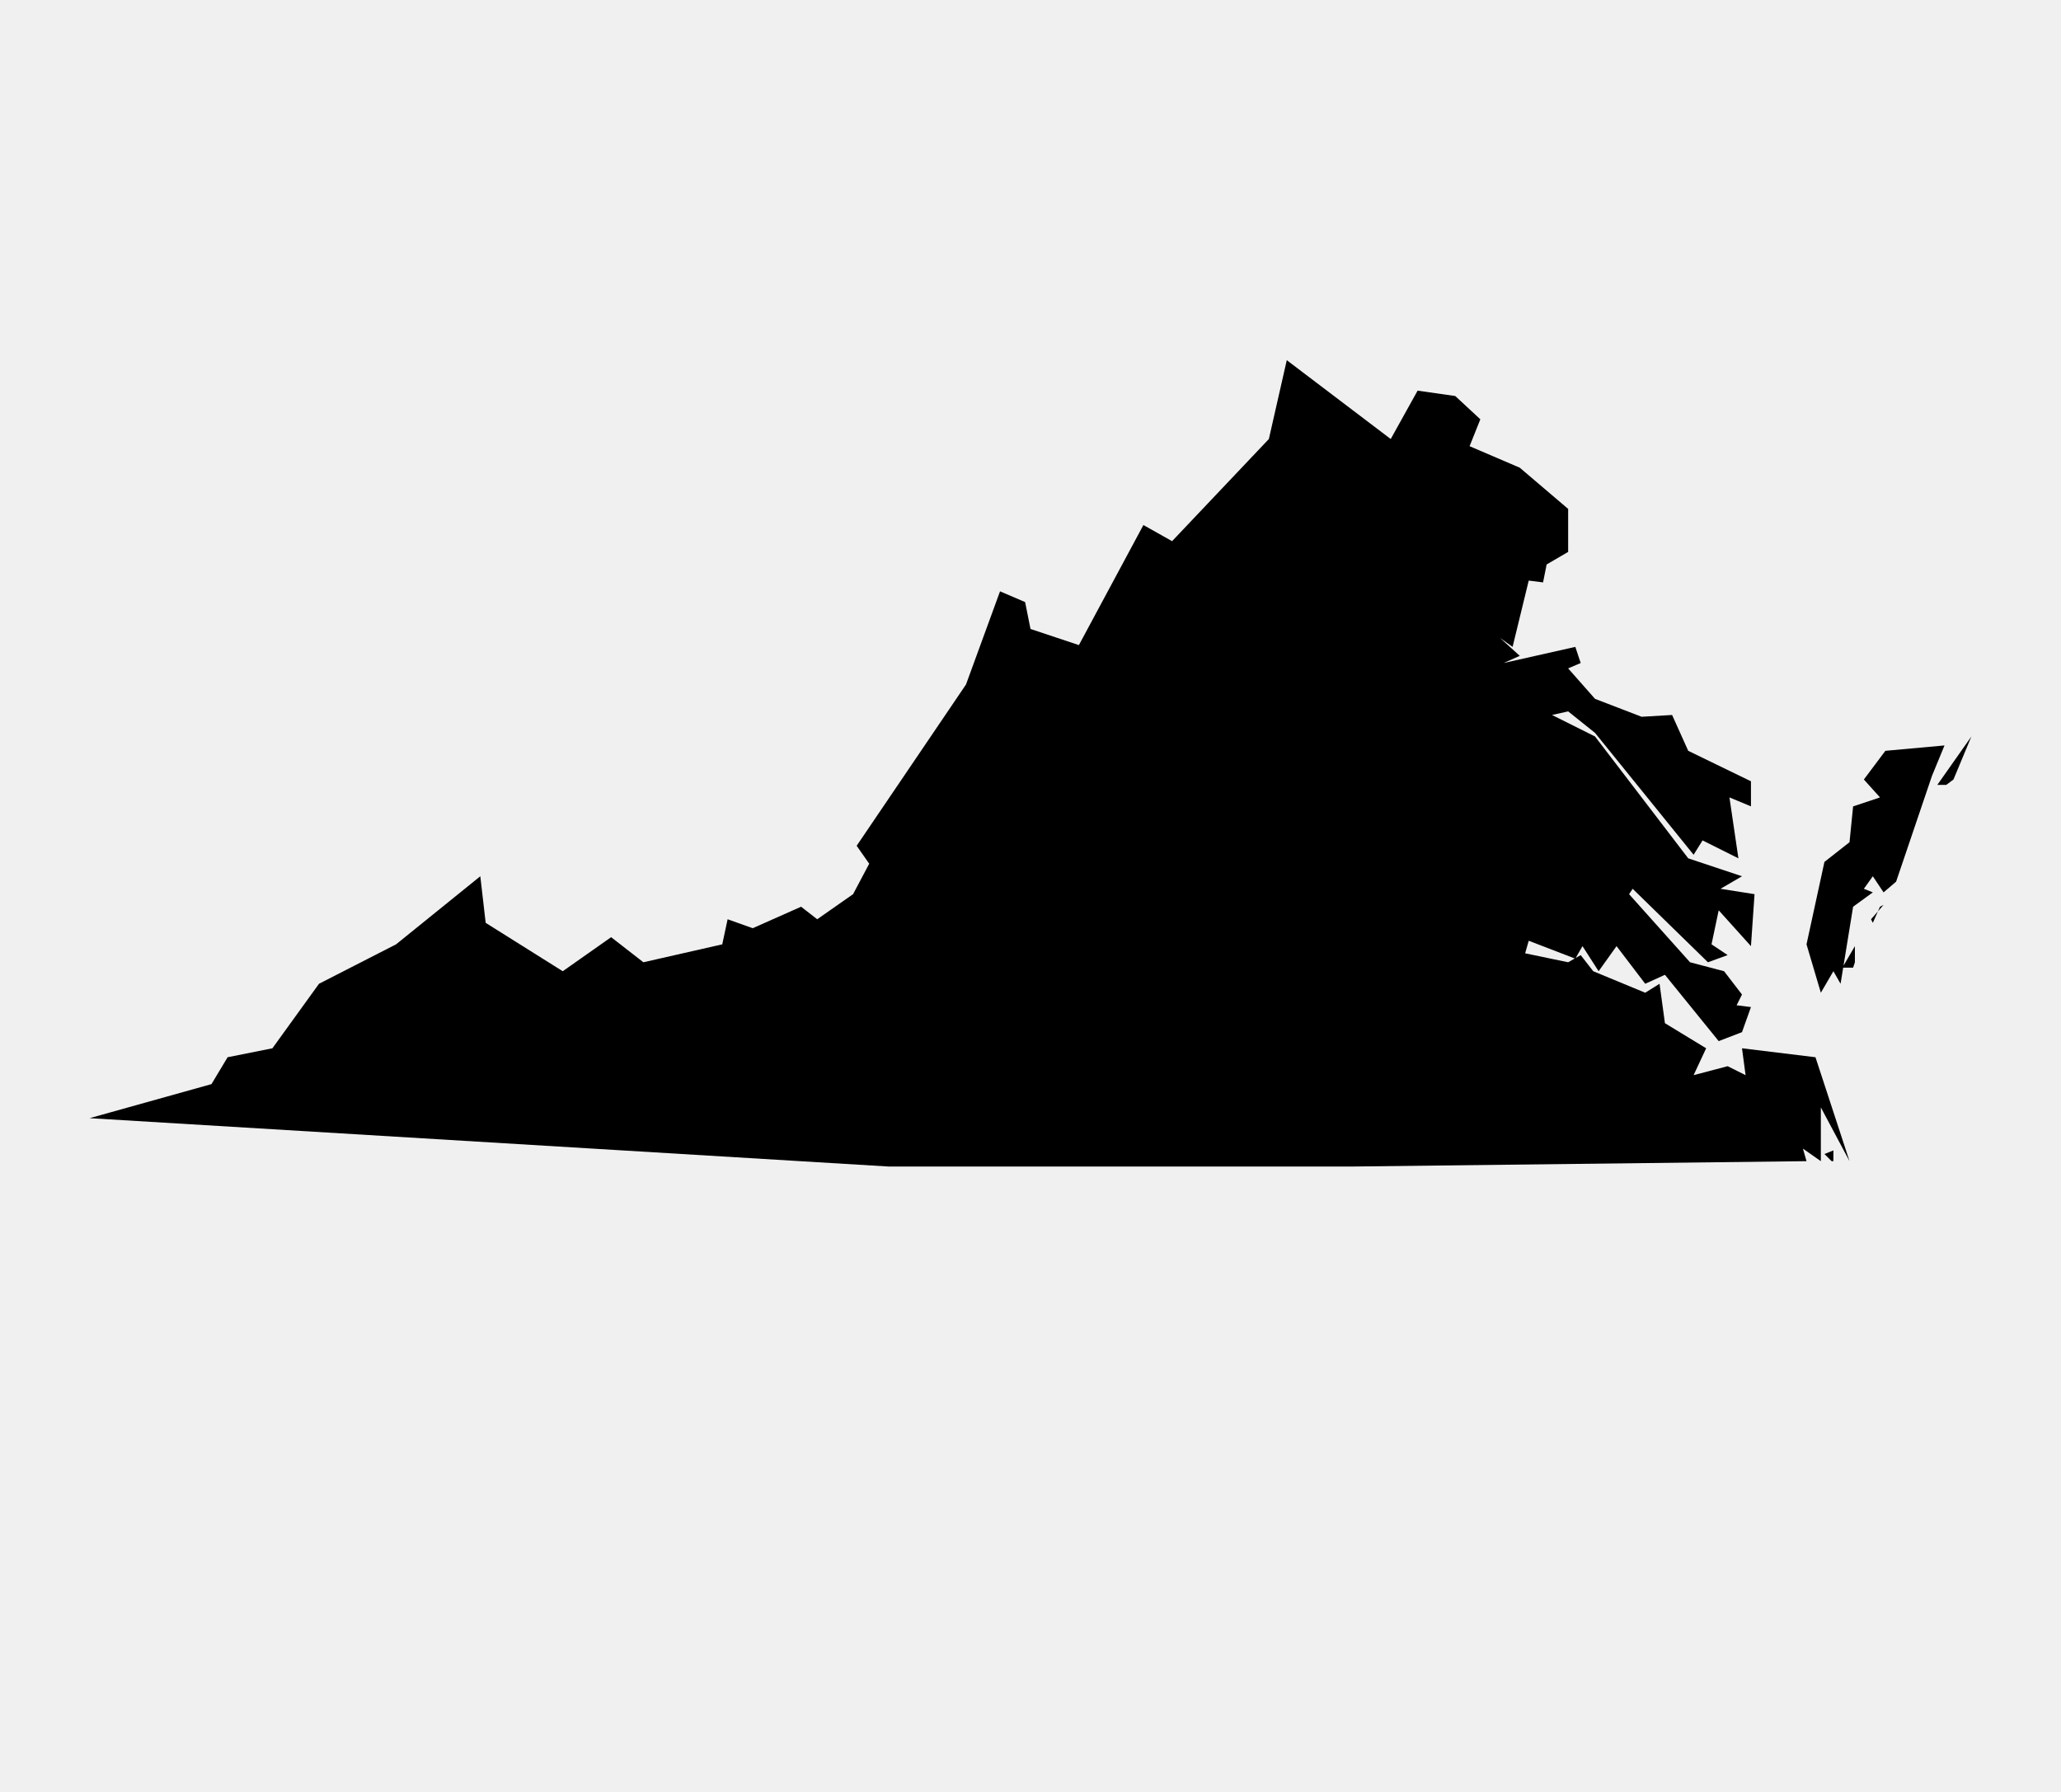
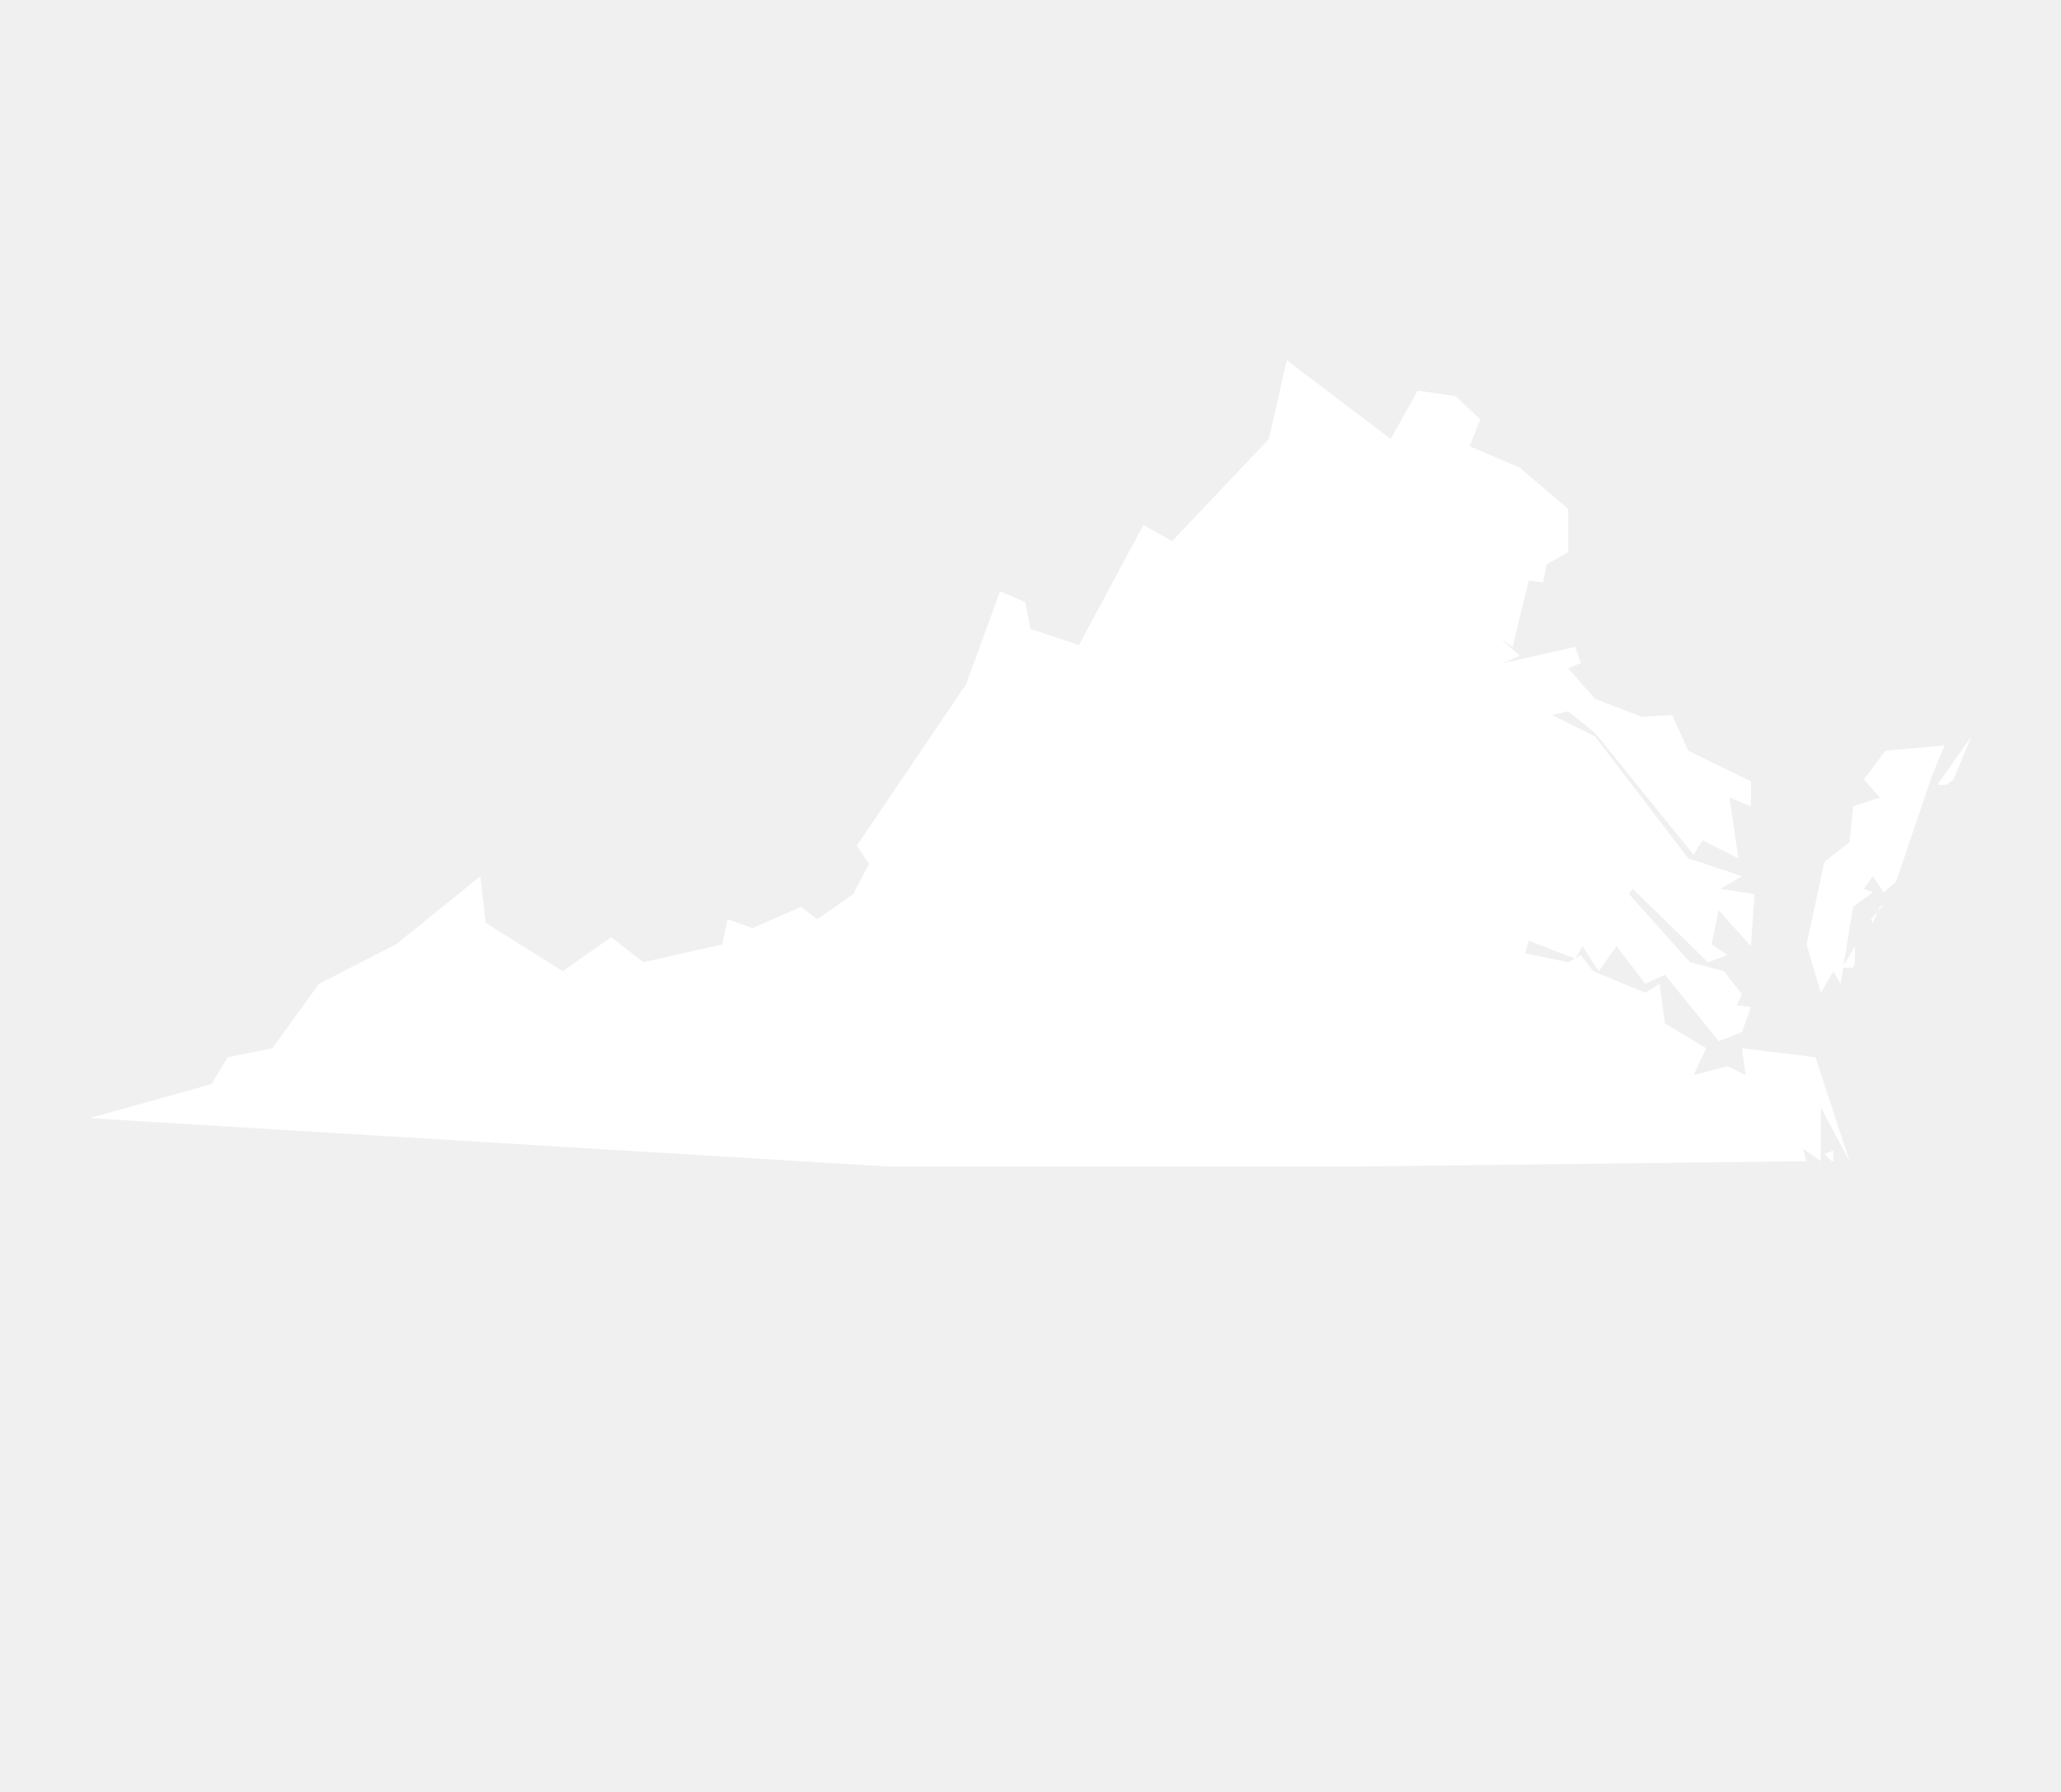
<svg xmlns="http://www.w3.org/2000/svg" version="1.1" width="92" height="80" viewBox="0 0 92 80">
-   <path d="M81.84 51.36l-0.4 0.16 0.32 0.32h0.080v-0.48zM82.72 43.2l0.080-0.24v-0.72l-0.56 0.96h0.48zM83.6 41.2l0.32-0.72 0.16-0.080-0.56 0.64zM86.24 34.64l0.56-1.36-2.64 0.24-0.96 1.28 0.72 0.8-1.2 0.4-0.16 1.6-1.12 0.88-0.8 3.68 0.64 2.16 0.56-0.96 0.32 0.56 0.56-3.44 0.88-0.64-0.4-0.16 0.4-0.56 0.48 0.72 0.56-0.48zM87.2 34.8l0.8-1.92-1.52 2.16h0.4zM62.080 19.6l-4.64-3.52-0.8 3.52-4.32 4.56-1.28-0.72-2.88 5.36-2.16-0.72-0.24-1.2-1.12-0.48-1.52 4.16-4.88 7.2 0.56 0.8-0.72 1.36-1.6 1.12-0.72-0.56-2.16 0.96-1.12-0.4-0.24 1.12-3.52 0.8-1.44-1.12-2.16 1.52-3.44-2.16-0.24-2.080-3.76 3.040-3.44 1.76-2.080 2.88-2 0.4-0.72 1.2-5.44 1.52 35.68 2.16h20.64l20.32-0.24-0.16-0.56 0.8 0.56v-2.4l1.28 2.4-1.52-4.64-3.28-0.4 0.16 1.2-0.8-0.4-1.52 0.4 0.56-1.2-1.84-1.12-0.24-1.76-0.64 0.4-2.32-0.96-0.56-0.72-0.56 0.32-1.92-0.4 0.16-0.56 2.080 0.8 0.32-0.56 0.72 1.12 0.8-1.12 1.28 1.68 0.88-0.4 2.4 2.96 1.040-0.4 0.4-1.12-0.64-0.080 0.24-0.48-0.8-1.040-1.52-0.4-2.72-3.040 0.16-0.24 3.36 3.28 0.88-0.32-0.72-0.48 0.32-1.52 1.44 1.6 0.16-2.32-1.52-0.24 0.96-0.56-2.4-0.8-4.16-5.44-1.92-0.96 0.72-0.16 1.2 0.96 4.4 5.44 0.4-0.64 1.6 0.8-0.4-2.72 0.96 0.4v-1.12l-2.8-1.36-0.72-1.6-1.36 0.080-2.080-0.8-1.2-1.36 0.56-0.24-0.24-0.72-3.2 0.72 0.72-0.32-0.88-0.8 0.56 0.4 0.72-2.96 0.64 0.080 0.16-0.8 0.96-0.56v-1.92l-2.16-1.84-2.24-0.96 0.48-1.2-1.12-1.040-1.68-0.24z" />
+   <path fill="#fff" d="M81.84 51.36l-0.4 0.16 0.32 0.32h0.080v-0.48zM82.72 43.2l0.080-0.24v-0.72l-0.56 0.96h0.48zM83.6 41.2l0.32-0.72 0.16-0.080-0.56 0.64zM86.24 34.64l0.56-1.36-2.64 0.24-0.96 1.28 0.72 0.8-1.2 0.4-0.16 1.6-1.12 0.88-0.8 3.68 0.64 2.16 0.56-0.96 0.32 0.56 0.56-3.44 0.88-0.64-0.4-0.16 0.4-0.56 0.48 0.72 0.56-0.48zM87.2 34.8l0.8-1.92-1.52 2.16h0.4zM62.080 19.6l-4.64-3.52-0.8 3.52-4.32 4.56-1.28-0.72-2.88 5.36-2.16-0.72-0.24-1.2-1.12-0.48-1.52 4.16-4.88 7.2 0.56 0.8-0.72 1.36-1.6 1.12-0.72-0.56-2.16 0.96-1.12-0.4-0.24 1.12-3.52 0.8-1.44-1.12-2.16 1.52-3.44-2.16-0.24-2.080-3.76 3.040-3.44 1.76-2.080 2.88-2 0.4-0.72 1.2-5.44 1.52 35.68 2.16h20.64l20.32-0.24-0.16-0.56 0.8 0.56v-2.4l1.28 2.4-1.52-4.64-3.28-0.4 0.16 1.2-0.8-0.4-1.52 0.4 0.56-1.2-1.84-1.12-0.24-1.76-0.64 0.4-2.32-0.96-0.56-0.72-0.56 0.32-1.92-0.4 0.16-0.56 2.080 0.8 0.32-0.56 0.72 1.12 0.8-1.12 1.28 1.68 0.88-0.4 2.4 2.96 1.040-0.4 0.4-1.12-0.64-0.080 0.24-0.48-0.8-1.040-1.52-0.4-2.72-3.040 0.16-0.24 3.36 3.28 0.88-0.32-0.72-0.48 0.32-1.52 1.44 1.6 0.16-2.32-1.52-0.24 0.96-0.56-2.4-0.8-4.16-5.44-1.92-0.96 0.72-0.16 1.2 0.96 4.4 5.44 0.4-0.64 1.6 0.8-0.4-2.72 0.96 0.4v-1.12l-2.8-1.36-0.72-1.6-1.36 0.080-2.080-0.8-1.2-1.36 0.56-0.24-0.24-0.72-3.2 0.72 0.72-0.32-0.88-0.8 0.56 0.4 0.72-2.96 0.64 0.080 0.16-0.8 0.96-0.56v-1.92l-2.16-1.84-2.24-0.96 0.48-1.2-1.12-1.040-1.68-0.24z" />
</svg>
